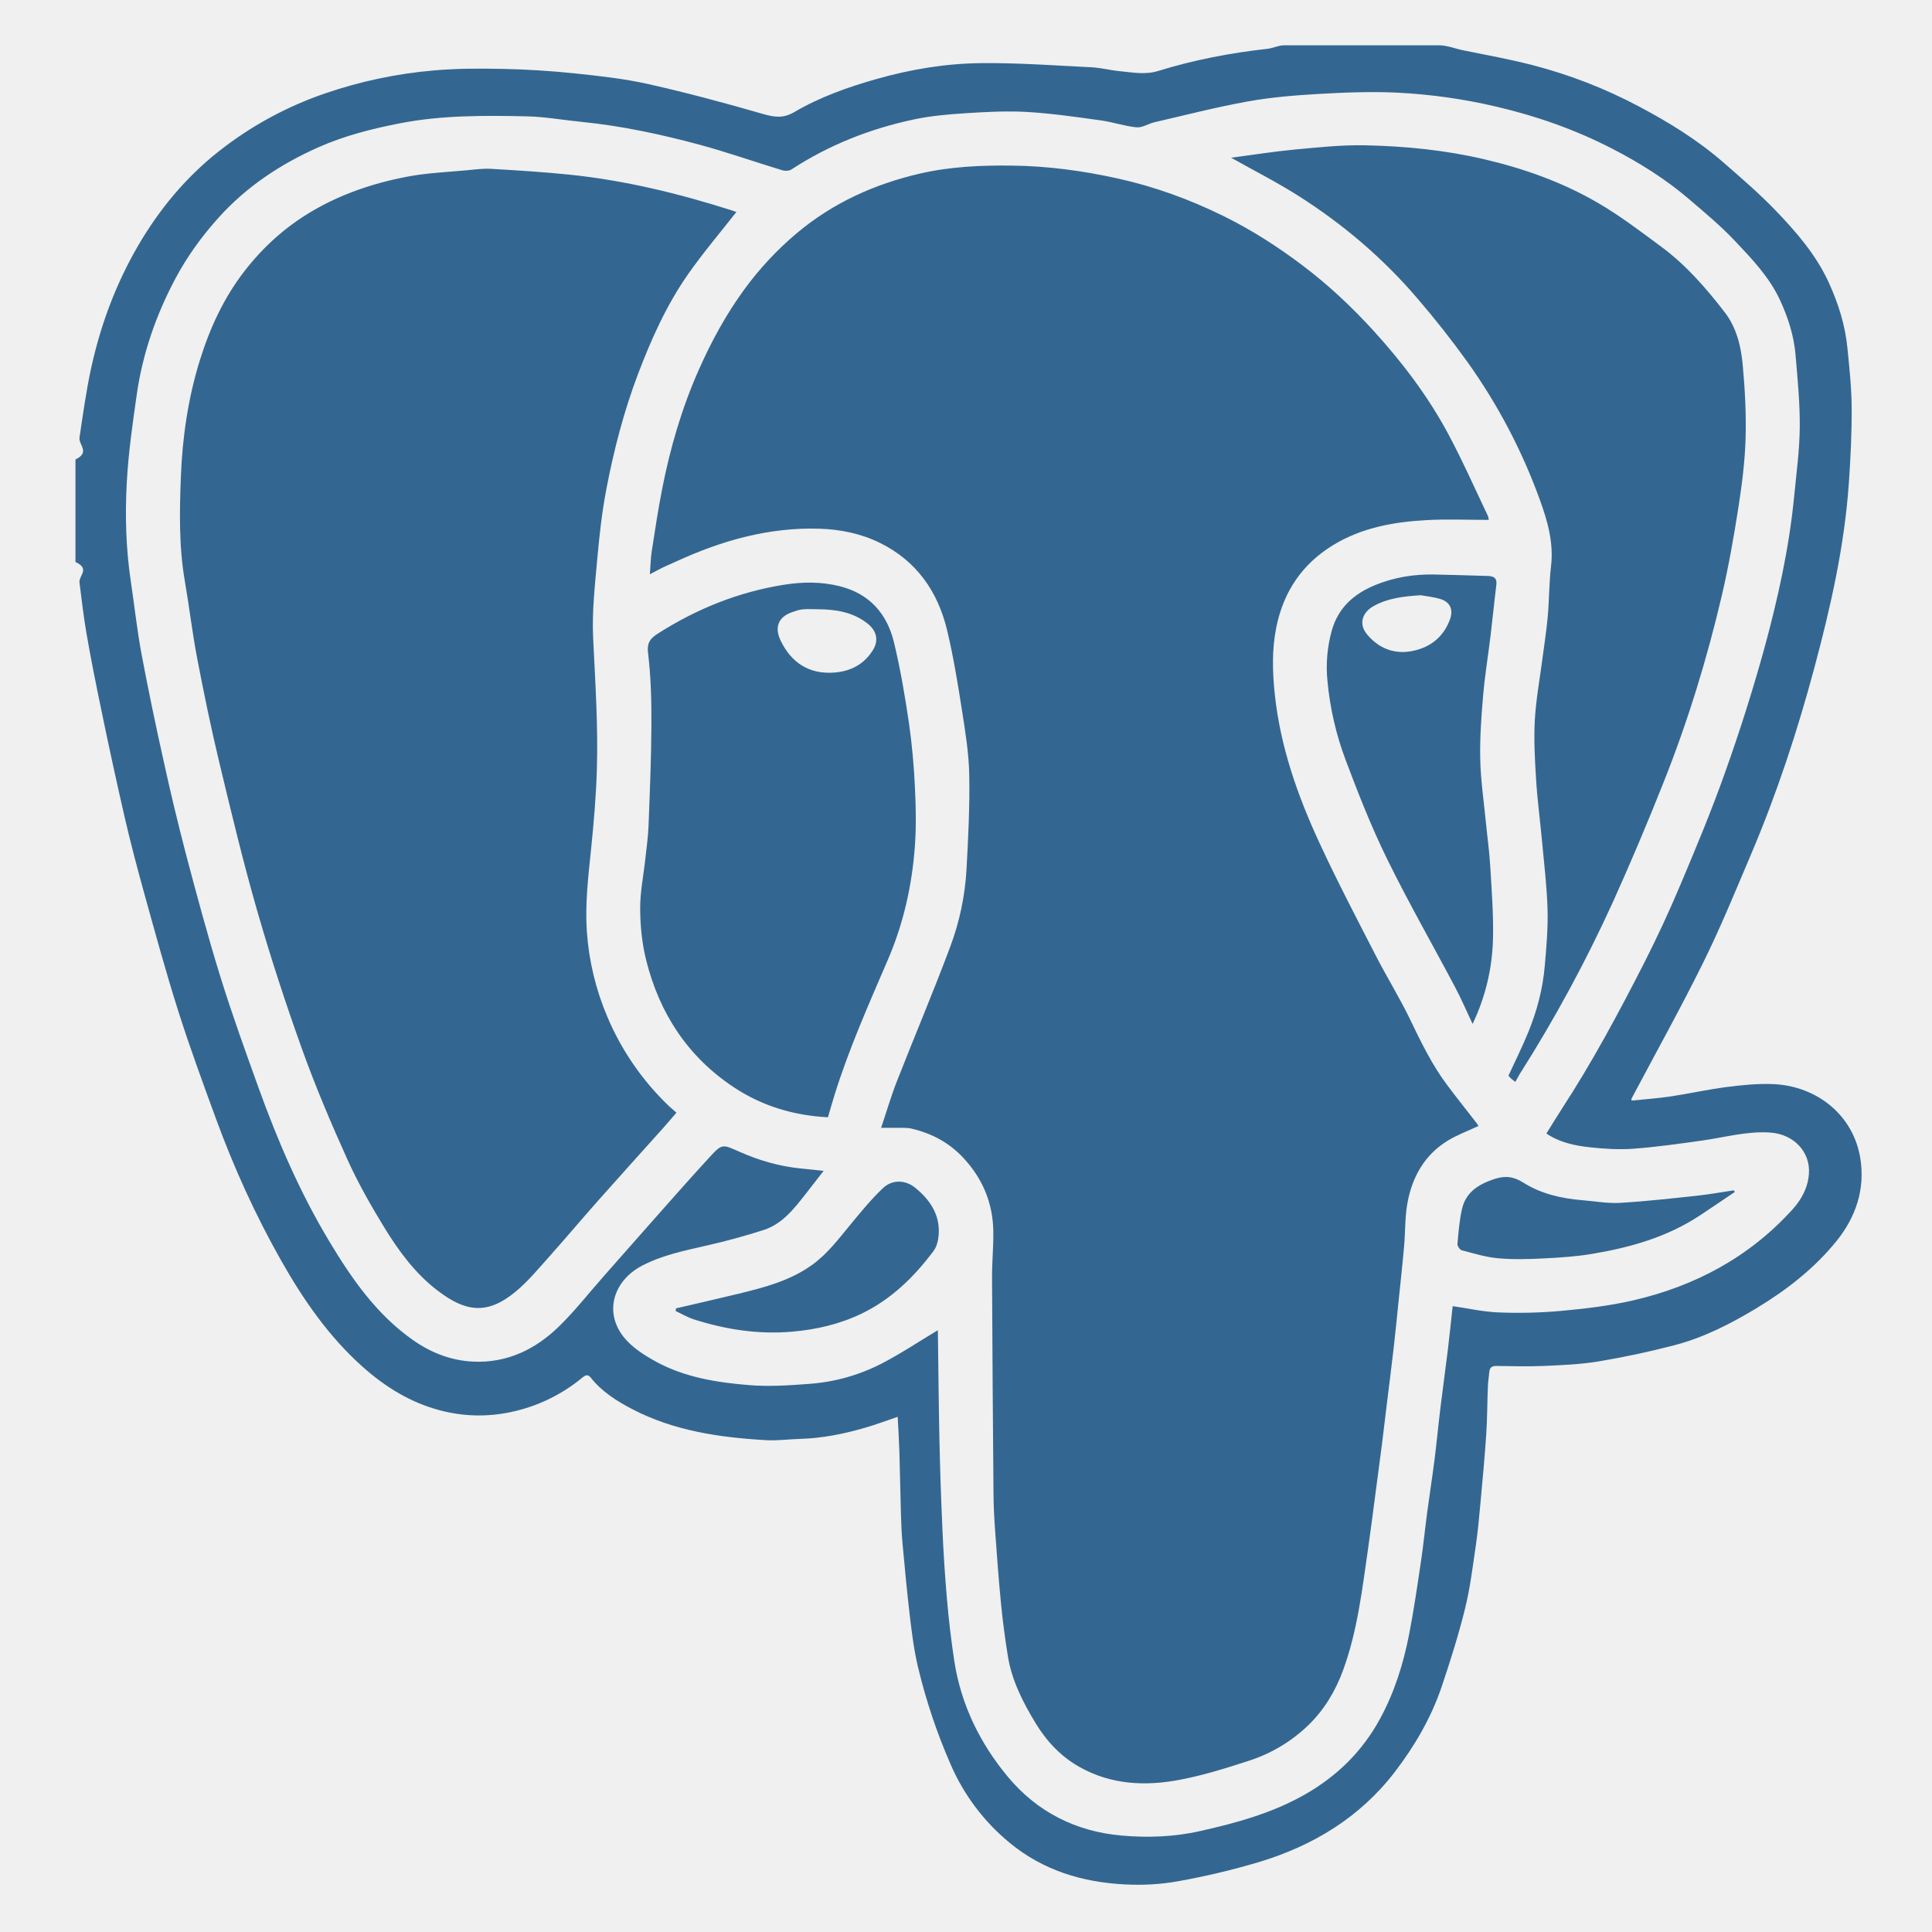
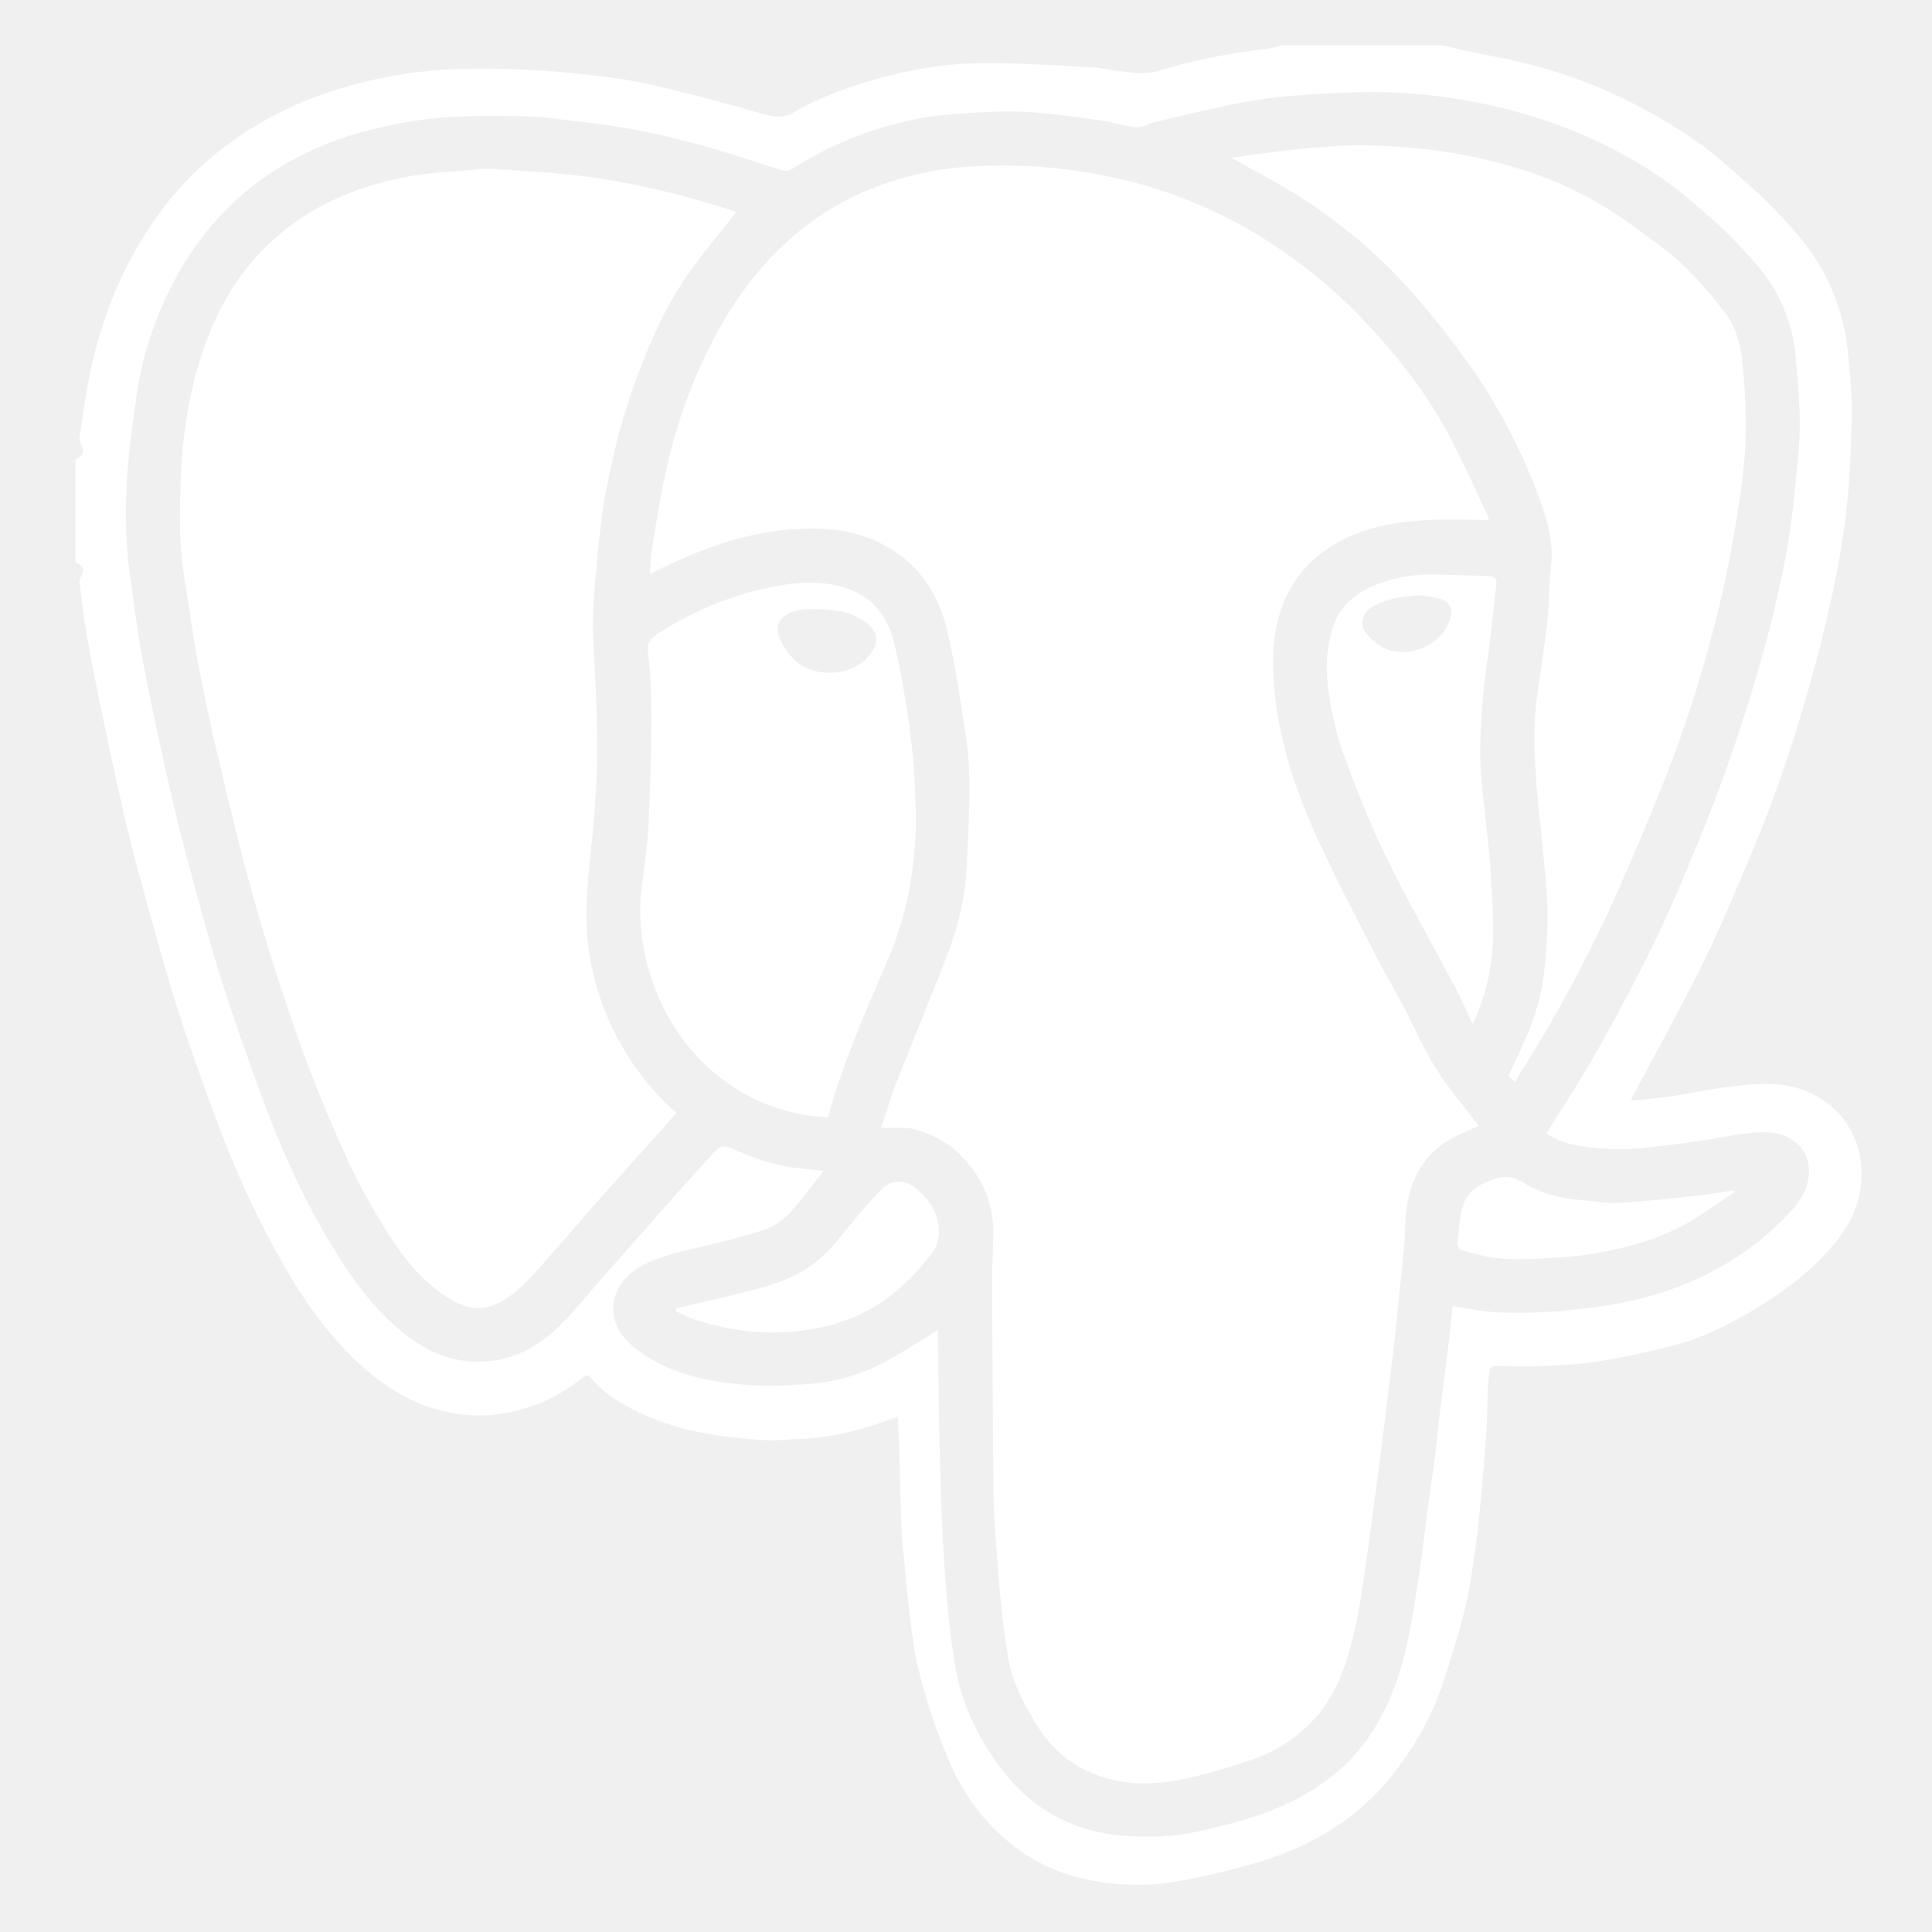
<svg xmlns="http://www.w3.org/2000/svg" viewBox="0 0 128 128">
-   <path fill-rule="evenodd" clip-rule="evenodd" fill="#336791" d="M123.258 76.784c-.45-2.918-2.901-4.829-5.752-4.958-1.032-.047-2.08.061-3.109.192-1.243.158-2.471.438-3.711.623-.857.128-1.726.187-2.582.275l-.021-.111c1.598-3.018 3.263-6.003 4.775-9.064 1.159-2.348 2.151-4.781 3.176-7.194 1.696-3.998 3.051-8.12 4.173-12.309 1.075-4.011 1.995-8.066 2.284-12.227.116-1.662.196-3.331.187-4.995-.008-1.327-.151-2.656-.284-3.979-.15-1.516-.608-2.953-1.242-4.336-.836-1.822-2.132-3.317-3.496-4.737-1.092-1.137-2.293-2.173-3.484-3.208-1.698-1.477-3.607-2.656-5.59-3.703a32.18 32.18 0 00-7.09-2.75c-1.493-.381-3.02-.664-4.532-.966-.544-.11-1.089-.337-1.633-.337H85.086c-.37 0-.737.191-1.11.233-2.452.273-4.875.735-7.228 1.464-.88.273-1.684.101-2.52.024-.641-.059-1.271-.231-1.912-.263-2.442-.122-4.887-.301-7.328-.275-2.339.024-4.654.409-6.918 1.052-1.895.538-3.749 1.195-5.447 2.191-.727.426-1.303.346-2.055.129-2.527-.729-5.072-1.414-7.639-1.989-1.6-.358-3.245-.536-4.879-.707a57.214 57.214 0 00-4.718-.294c-1.538-.033-3.087-.032-4.618.104a30.16 30.16 0 00-7.158 1.513 23.813 23.813 0 00-7.086 3.865c-2.167 1.715-3.905 3.809-5.303 6.2-1.473 2.523-2.483 5.224-3.111 8.061-.34 1.537-.555 3.117-.788 4.678-.073.486.732.972-.268 1.456v6.794c1 .452.208.903.266 1.356.139 1.089.262 2.187.446 3.268.291 1.711.636 3.417.988 5.117a324.86 324.86 0 001.546 7.111c.396 1.72.847 3.43 1.319 5.131.721 2.598 1.431 5.201 2.246 7.77.757 2.387 1.624 4.74 2.484 7.093 1.191 3.255 2.617 6.405 4.327 9.424 1.479 2.614 3.169 5.062 5.436 7.076 1.494 1.327 3.157 2.347 5.093 2.857 1.521.4 3.067.448 4.624.129a10.979 10.979 0 004.824-2.311c.163-.134.342-.236.535.01.735.931 1.719 1.552 2.748 2.089 2.777 1.448 5.803 1.882 8.877 2.059.744.043 1.496-.064 2.246-.085 1.461-.04 2.881-.325 4.278-.729.732-.212 1.447-.481 2.192-.732.039.793.089 1.557.112 2.321l.104 4.166c.019.634.044 1.27.103 1.901.151 1.627.299 3.255.493 4.877.135 1.118.275 2.245.538 3.336a38.176 38.176 0 002.158 6.428 13.81 13.81 0 003.9 5.185c2.22 1.836 4.822 2.619 7.632 2.764 1.162.061 2.357.004 3.501-.204a49.01 49.01 0 005.387-1.275c3.591-1.084 6.695-2.956 9.014-5.981 1.32-1.724 2.404-3.589 3.1-5.648.574-1.701 1.115-3.419 1.545-5.16.34-1.372.508-2.787.715-4.188.137-.927.219-1.863.305-2.797.14-1.517.283-3.033.384-4.553.07-1.058.067-2.121.109-3.181.013-.323.065-.644.095-.966.028-.298.178-.401.482-.396 1.071.016 2.144.044 3.212-.004 1.197-.054 2.405-.105 3.583-.303a56.542 56.542 0 004.99-1.067c1.943-.508 3.725-1.418 5.44-2.455 1.998-1.207 3.819-2.623 5.297-4.447 1.285-1.591 1.894-3.43 1.584-5.438zm-3.412.982c-.066.915-.485 1.699-1.093 2.369-2.869 3.163-6.468 5.082-10.585 6.027-1.564.358-3.178.544-4.779.692a32.093 32.093 0 01-4.114.097c-1.006-.038-2.004-.268-3.032-.416-.103.94-.201 1.919-.32 2.896l-.479 3.745c-.145 1.187-.258 2.378-.407 3.564-.146 1.151-.328 2.298-.481 3.449-.143 1.072-.248 2.149-.407 3.219-.245 1.64-.479 3.284-.799 4.911-.384 1.945-.973 3.829-1.934 5.583-1.172 2.141-2.834 3.772-4.949 4.98-2.18 1.246-4.563 1.894-6.979 2.436-1.71.384-3.472.447-5.204.291-3.004-.272-5.568-1.557-7.506-3.886-1.85-2.223-3.102-4.771-3.55-7.655a63.102 63.102 0 01-.491-4.136 108.067 108.067 0 01-.299-4.62 250.203 250.203 0 01-.197-5.871c-.053-2.406-.07-4.812-.104-7.218l-.006-.092c-1.224.734-2.427 1.538-3.703 2.2a12.392 12.392 0 01-4.798 1.353c-1.318.1-2.653.191-3.965.086-2.151-.173-4.3-.51-6.226-1.569-.781-.43-1.596-.953-2.134-1.64-1.29-1.646-.672-3.726 1.273-4.727 1.344-.693 2.811-.982 4.268-1.319a44.368 44.368 0 003.761-1.029c1.222-.4 1.993-1.391 2.754-2.363l1.206-1.551c-.503-.053-.977-.107-1.451-.151-1.439-.136-2.812-.532-4.125-1.114-1.124-.497-1.141-.551-1.965.343-1.376 1.494-2.714 3.023-4.062 4.542-.992 1.117-1.978 2.241-2.965 3.361-.978 1.108-1.894 2.279-2.947 3.31-1.564 1.531-3.449 2.452-5.698 2.348-1.443-.066-2.764-.572-3.952-1.399-2.452-1.708-4.104-4.097-5.608-6.606-1.927-3.215-3.406-6.64-4.672-10.159-.876-2.432-1.756-4.866-2.521-7.333-.831-2.681-1.56-5.396-2.277-8.11a157.373 157.373 0 01-1.482-6.182 216.117 216.117 0 01-1.464-7.079c-.298-1.599-.471-3.221-.712-4.831-.325-2.17-.385-4.36-.267-6.539.105-1.963.387-3.921.667-5.871.388-2.698 1.277-5.244 2.556-7.648.783-1.473 1.755-2.812 2.879-4.056 1.845-2.042 4.078-3.518 6.562-4.626 1.736-.774 3.57-1.24 5.439-1.604 2.774-.54 5.573-.519 8.373-.461 1.224.025 2.443.248 3.666.369 2.633.262 5.214.816 7.762 1.5 1.857.498 3.676 1.143 5.518 1.703.185.056.456.051.607-.048 2.496-1.629 5.224-2.704 8.125-3.319 1.101-.233 2.237-.335 3.363-.407 1.369-.087 2.749-.167 4.115-.088 1.642.094 3.276.336 4.908.56.792.108 1.565.383 2.359.458.38.036.783-.242 1.185-.335 2.049-.473 4.089-1 6.156-1.374 1.539-.278 3.111-.409 4.676-.499 1.745-.1 3.503-.173 5.247-.089a36.66 36.66 0 016.555.923c2.677.623 5.245 1.528 7.686 2.784 1.824.938 3.558 2.026 5.119 3.364 1.023.878 2.07 1.745 2.994 2.723 1.14 1.206 2.303 2.413 3.018 3.958.538 1.165.922 2.371 1.028 3.647.132 1.586.292 3.178.277 4.766-.014 1.519-.221 3.037-.368 4.552-.334 3.454-1.085 6.833-1.997 10.167a116.972 116.972 0 01-2.589 8.17c-.879 2.481-1.893 4.917-2.918 7.343a80.07 80.07 0 01-2.458 5.303c-1.677 3.286-3.421 6.538-5.438 9.633-.348.535-.678 1.083-1.018 1.629.88.594 1.877.803 2.881.911.955.104 1.929.166 2.883.095 1.527-.113 3.049-.331 4.567-.544 1.504-.21 2.978-.638 4.522-.525 1.542.112 2.645 1.284 2.54 2.729zm-22.013-3.353c-.655-.846-1.323-1.682-1.964-2.538-1.006-1.344-1.729-2.845-2.455-4.353-.688-1.429-1.532-2.782-2.257-4.195-1.265-2.465-2.553-4.922-3.718-7.435-1.465-3.157-2.62-6.426-2.984-9.923-.154-1.48-.193-2.958.106-4.424.479-2.341 1.702-4.172 3.758-5.428 1.907-1.165 4.032-1.541 6.209-1.659 1.351-.073 2.708-.013 4.11-.013l-.047-.237c-.872-1.823-1.687-3.677-2.641-5.457-1.346-2.512-3.068-4.777-4.986-6.877-1.421-1.555-2.96-2.998-4.646-4.273-1.658-1.255-3.405-2.376-5.269-3.293-2.223-1.093-4.538-1.938-6.967-2.477-2.334-.518-4.683-.835-7.077-.861-2.042-.022-4.071.07-6.06.531-3.002.695-5.748 1.931-8.137 3.933a21.143 21.143 0 00-3.517 3.77c-1.196 1.643-2.161 3.417-2.986 5.277-1.132 2.552-1.909 5.208-2.44 7.938-.266 1.361-.474 2.734-.686 4.106-.074.48-.08.971-.123 1.521.369-.192.635-.34.907-.472l.885-.397c2.993-1.369 6.094-2.25 9.427-2.149 1.416.043 2.771.323 4.03.943 2.415 1.191 3.828 3.216 4.442 5.779.424 1.769.714 3.573.996 5.372.221 1.405.447 2.825.473 4.242.037 2.071-.068 4.146-.181 6.216a17.386 17.386 0 01-1.08 5.146c-1.12 2.993-2.368 5.937-3.534 8.913-.385.983-.681 2.001-1.045 3.082.562 0 1.018-.004 1.474.002.178.003.36.008.532.049 1.34.316 2.502.923 3.455 1.954 1.271 1.372 1.938 2.973 1.972 4.826.019 1.027-.089 2.057-.084 3.084.021 4.786.057 9.572.097 14.357.007.782.046 1.565.102 2.346.117 1.635.235 3.271.395 4.902.112 1.157.268 2.312.451 3.461.259 1.628 1 3.077 1.841 4.462.724 1.191 1.665 2.203 2.905 2.901 2.107 1.186 4.376 1.285 6.663.848 1.545-.295 3.062-.769 4.562-1.258a10.128 10.128 0 003.937-2.354c1.051-1.019 1.797-2.261 2.3-3.632.976-2.659 1.28-5.459 1.684-8.237.151-1.04.282-2.083.42-3.125.157-1.186.316-2.371.468-3.556.112-.883.214-1.768.322-2.651.154-1.268.317-2.535.464-3.804.113-.981.209-1.966.309-2.949.129-1.256.268-2.512.379-3.77.086-.955.051-1.927.22-2.864.311-1.718 1.123-3.18 2.646-4.125.637-.395 1.356-.655 2.063-.989l-.12-.186zm-57.597-7.052a17.526 17.526 0 01-1.354-5.622c-.128-1.825.089-3.643.276-5.46.182-1.76.333-3.528.386-5.296.088-2.906-.108-5.808-.247-8.712-.084-1.729.117-3.479.271-5.212.139-1.561.312-3.126.607-4.664.495-2.581 1.152-5.125 2.086-7.591.887-2.338 1.906-4.615 3.345-6.665.986-1.406 2.105-2.72 3.18-4.094l-.319-.113c-3.498-1.111-7.053-1.979-10.709-2.358-1.729-.179-3.464-.284-5.198-.387-.532-.032-1.072.04-1.606.091-1.322.126-2.66.176-3.961.424-2.214.421-4.338 1.129-6.305 2.282-1.766 1.035-3.249 2.373-4.491 3.978-1.372 1.772-2.295 3.776-2.958 5.913-.783 2.521-1.156 5.115-1.257 7.733-.088 2.295-.132 4.603.264 6.889.295 1.702.492 3.422.817 5.117.443 2.311.918 4.617 1.467 6.904.785 3.274 1.569 6.553 2.499 9.787.89 3.099 1.894 6.17 2.982 9.204.89 2.476 1.919 4.906 3.003 7.304.706 1.562 1.561 3.065 2.457 4.528.953 1.553 2.037 3.027 3.508 4.154 1.856 1.423 3.293 1.644 5.179.083.808-.669 1.491-1.495 2.194-2.282 1.117-1.25 2.195-2.534 3.307-3.788 1.416-1.598 2.85-3.179 4.273-4.769.301-.336.59-.682.883-1.022l-.484-.425a17.695 17.695 0 01-4.095-5.931zm53.688-47.569a61.488 61.488 0 013.309 4.204c2 2.809 3.598 5.842 4.775 9.087.521 1.43.937 2.874.751 4.439-.129 1.096-.118 2.208-.215 3.31-.081.917-.226 1.829-.345 2.743-.178 1.378-.436 2.752-.513 4.136-.073 1.317.003 2.648.086 3.968.084 1.341.265 2.676.388 4.015.139 1.518.326 3.036.369 4.557.035 1.249-.076 2.506-.185 3.753-.13 1.502-.511 2.956-1.079 4.351-.399.982-.876 1.934-1.327 2.917l.181.192.275.213.277-.496a93.621 93.621 0 006.222-11.493 186.333 186.333 0 003.287-7.766c1.624-4.064 2.909-8.242 3.903-12.503.446-1.913.787-3.855 1.09-5.797.236-1.518.433-3.054.477-4.586.047-1.625-.043-3.263-.193-4.884-.112-1.224-.414-2.456-1.181-3.451-1.233-1.602-2.564-3.134-4.201-4.346-1.378-1.021-2.751-2.068-4.23-2.927-2.345-1.36-4.883-2.266-7.535-2.883-2.588-.603-5.21-.863-7.849-.918-1.556-.033-3.119.134-4.672.28-1.407.132-2.805.357-4.222.543 1.52.855 3.019 1.615 4.433 2.511 2.973 1.883 5.637 4.149 7.924 6.831zM55.299 72.514c.961-3.073 2.27-6.007 3.538-8.959 1.028-2.394 1.59-4.916 1.777-7.506.093-1.277.067-2.57.004-3.851a44.628 44.628 0 00-.392-4.259c-.266-1.801-.569-3.603-.995-5.371-.462-1.913-1.627-3.245-3.623-3.736-1.216-.299-2.424-.287-3.653-.093-3.002.473-5.75 1.579-8.31 3.199-.515.326-.798.589-.709 1.328.188 1.565.229 3.155.222 4.735-.01 2.236-.105 4.472-.19 6.707-.028.728-.133 1.452-.211 2.177-.12 1.11-.351 2.219-.344 3.327.007 1.142.124 2.311.401 3.417.88 3.507 2.744 6.377 5.799 8.402 1.879 1.245 3.958 1.873 6.24 1.992.155-.524.293-1.019.446-1.509zm-3.586-30.087c-.402-.844-.172-1.543.76-1.867.227-.08.461-.165.697-.188.324-.032.654-.008.982-.008 1.182.006 2.319.171 3.295.923.626.482.794 1.122.389 1.779-.575.932-1.452 1.4-2.529 1.49-1.697.141-2.888-.65-3.594-2.129zm47.04-.308c.136-1.124.245-2.251.384-3.375.056-.452-.182-.574-.561-.585-1.192-.033-2.384-.075-3.576-.097-1.344-.024-2.652.192-3.896.703-1.38.568-2.431 1.478-2.86 2.98a9.042 9.042 0 00-.293 3.41 20.11 20.11 0 001.193 5.176c.834 2.221 1.707 4.441 2.75 6.569 1.413 2.881 3.012 5.67 4.513 8.507.401.757.738 1.547 1.156 2.431a13.783 13.783 0 001.351-5.622c.041-1.61-.088-3.227-.182-4.838-.059-.986-.198-1.966-.294-2.95-.134-1.371-.337-2.741-.368-4.115-.031-1.397.068-2.802.188-4.197.113-1.338.334-2.665.495-3.997zm-2.689-1.082c-.443 1.223-1.39 1.913-2.618 2.116-1.145.188-2.148-.235-2.894-1.148-.531-.65-.328-1.42.468-1.859.914-.506 1.919-.634 3.104-.711.322.059.807.108 1.268.24.669.189.916.692.672 1.362zm-35.422 37.66c-.655-.535-1.521-.566-2.144.021-.773.73-1.453 1.565-2.133 2.388-.785.951-1.521 1.94-2.534 2.677-1.474 1.071-3.192 1.515-4.919 1.935-1.373.334-2.752.644-4.129.965l-.017.178c.409.189.805.425 1.231.56 2.1.665 4.236.996 6.455.808 1.602-.136 3.128-.485 4.574-1.171 1.99-.943 3.521-2.437 4.823-4.175.218-.29.317-.719.343-1.093.089-1.321-.582-2.303-1.55-3.093zm51.751.526c-1.69.181-3.382.373-5.077.47-.818.047-1.648-.109-2.474-.176-1.385-.112-2.737-.42-3.908-1.16-.678-.427-1.241-.475-1.961-.233-1.028.346-1.867.872-2.115 1.986-.169.753-.23 1.533-.298 2.304-.013.136.157.386.287.42.793.209 1.59.456 2.401.529.996.09 2.01.061 3.013.011 1.083-.054 2.173-.124 3.24-.304 2.515-.422 4.948-1.11 7.109-2.536.779-.515 1.551-1.041 2.325-1.562l-.064-.11c-.826.123-1.648.273-2.478.361z" />
+   <path fill-rule="evenodd" clip-rule="evenodd" fill="#ffffff" d="M123.258 76.784c-.45-2.918-2.901-4.829-5.752-4.958-1.032-.047-2.08.061-3.109.192-1.243.158-2.471.438-3.711.623-.857.128-1.726.187-2.582.275l-.021-.111c1.598-3.018 3.263-6.003 4.775-9.064 1.159-2.348 2.151-4.781 3.176-7.194 1.696-3.998 3.051-8.12 4.173-12.309 1.075-4.011 1.995-8.066 2.284-12.227.116-1.662.196-3.331.187-4.995-.008-1.327-.151-2.656-.284-3.979-.15-1.516-.608-2.953-1.242-4.336-.836-1.822-2.132-3.317-3.496-4.737-1.092-1.137-2.293-2.173-3.484-3.208-1.698-1.477-3.607-2.656-5.59-3.703a32.18 32.18 0 00-7.09-2.75c-1.493-.381-3.02-.664-4.532-.966-.544-.11-1.089-.337-1.633-.337H85.086c-.37 0-.737.191-1.11.233-2.452.273-4.875.735-7.228 1.464-.88.273-1.684.101-2.52.024-.641-.059-1.271-.231-1.912-.263-2.442-.122-4.887-.301-7.328-.275-2.339.024-4.654.409-6.918 1.052-1.895.538-3.749 1.195-5.447 2.191-.727.426-1.303.346-2.055.129-2.527-.729-5.072-1.414-7.639-1.989-1.6-.358-3.245-.536-4.879-.707a57.214 57.214 0 00-4.718-.294c-1.538-.033-3.087-.032-4.618.104a30.16 30.16 0 00-7.158 1.513 23.813 23.813 0 00-7.086 3.865c-2.167 1.715-3.905 3.809-5.303 6.2-1.473 2.523-2.483 5.224-3.111 8.061-.34 1.537-.555 3.117-.788 4.678-.073.486.732.972-.268 1.456v6.794c1 .452.208.903.266 1.356.139 1.089.262 2.187.446 3.268.291 1.711.636 3.417.988 5.117a324.86 324.86 0 001.546 7.111c.396 1.72.847 3.43 1.319 5.131.721 2.598 1.431 5.201 2.246 7.77.757 2.387 1.624 4.74 2.484 7.093 1.191 3.255 2.617 6.405 4.327 9.424 1.479 2.614 3.169 5.062 5.436 7.076 1.494 1.327 3.157 2.347 5.093 2.857 1.521.4 3.067.448 4.624.129a10.979 10.979 0 004.824-2.311c.163-.134.342-.236.535.01.735.931 1.719 1.552 2.748 2.089 2.777 1.448 5.803 1.882 8.877 2.059.744.043 1.496-.064 2.246-.085 1.461-.04 2.881-.325 4.278-.729.732-.212 1.447-.481 2.192-.732.039.793.089 1.557.112 2.321l.104 4.166c.019.634.044 1.27.103 1.901.151 1.627.299 3.255.493 4.877.135 1.118.275 2.245.538 3.336a38.176 38.176 0 002.158 6.428 13.81 13.81 0 003.9 5.185c2.22 1.836 4.822 2.619 7.632 2.764 1.162.061 2.357.004 3.501-.204a49.01 49.01 0 005.387-1.275c3.591-1.084 6.695-2.956 9.014-5.981 1.32-1.724 2.404-3.589 3.1-5.648.574-1.701 1.115-3.419 1.545-5.16.34-1.372.508-2.787.715-4.188.137-.927.219-1.863.305-2.797.14-1.517.283-3.033.384-4.553.07-1.058.067-2.121.109-3.181.013-.323.065-.644.095-.966.028-.298.178-.401.482-.396 1.071.016 2.144.044 3.212-.004 1.197-.054 2.405-.105 3.583-.303a56.542 56.542 0 004.99-1.067c1.943-.508 3.725-1.418 5.44-2.455 1.998-1.207 3.819-2.623 5.297-4.447 1.285-1.591 1.894-3.43 1.584-5.438zm-3.412.982c-.066.915-.485 1.699-1.093 2.369-2.869 3.163-6.468 5.082-10.585 6.027-1.564.358-3.178.544-4.779.692a32.093 32.093 0 01-4.114.097c-1.006-.038-2.004-.268-3.032-.416-.103.94-.201 1.919-.32 2.896l-.479 3.745c-.145 1.187-.258 2.378-.407 3.564-.146 1.151-.328 2.298-.481 3.449-.143 1.072-.248 2.149-.407 3.219-.245 1.64-.479 3.284-.799 4.911-.384 1.945-.973 3.829-1.934 5.583-1.172 2.141-2.834 3.772-4.949 4.98-2.18 1.246-4.563 1.894-6.979 2.436-1.71.384-3.472.447-5.204.291-3.004-.272-5.568-1.557-7.506-3.886-1.85-2.223-3.102-4.771-3.55-7.655a63.102 63.102 0 01-.491-4.136 108.067 108.067 0 01-.299-4.62 250.203 250.203 0 01-.197-5.871c-.053-2.406-.07-4.812-.104-7.218l-.006-.092c-1.224.734-2.427 1.538-3.703 2.2a12.392 12.392 0 01-4.798 1.353c-1.318.1-2.653.191-3.965.086-2.151-.173-4.3-.51-6.226-1.569-.781-.43-1.596-.953-2.134-1.64-1.29-1.646-.672-3.726 1.273-4.727 1.344-.693 2.811-.982 4.268-1.319a44.368 44.368 0 003.761-1.029c1.222-.4 1.993-1.391 2.754-2.363l1.206-1.551c-.503-.053-.977-.107-1.451-.151-1.439-.136-2.812-.532-4.125-1.114-1.124-.497-1.141-.551-1.965.343-1.376 1.494-2.714 3.023-4.062 4.542-.992 1.117-1.978 2.241-2.965 3.361-.978 1.108-1.894 2.279-2.947 3.31-1.564 1.531-3.449 2.452-5.698 2.348-1.443-.066-2.764-.572-3.952-1.399-2.452-1.708-4.104-4.097-5.608-6.606-1.927-3.215-3.406-6.64-4.672-10.159-.876-2.432-1.756-4.866-2.521-7.333-.831-2.681-1.56-5.396-2.277-8.11a157.373 157.373 0 01-1.482-6.182 216.117 216.117 0 01-1.464-7.079c-.298-1.599-.471-3.221-.712-4.831-.325-2.17-.385-4.36-.267-6.539.105-1.963.387-3.921.667-5.871.388-2.698 1.277-5.244 2.556-7.648.783-1.473 1.755-2.812 2.879-4.056 1.845-2.042 4.078-3.518 6.562-4.626 1.736-.774 3.57-1.24 5.439-1.604 2.774-.54 5.573-.519 8.373-.461 1.224.025 2.443.248 3.666.369 2.633.262 5.214.816 7.762 1.5 1.857.498 3.676 1.143 5.518 1.703.185.056.456.051.607-.048 2.496-1.629 5.224-2.704 8.125-3.319 1.101-.233 2.237-.335 3.363-.407 1.369-.087 2.749-.167 4.115-.088 1.642.094 3.276.336 4.908.56.792.108 1.565.383 2.359.458.38.036.783-.242 1.185-.335 2.049-.473 4.089-1 6.156-1.374 1.539-.278 3.111-.409 4.676-.499 1.745-.1 3.503-.173 5.247-.089a36.66 36.66 0 016.555.923c2.677.623 5.245 1.528 7.686 2.784 1.824.938 3.558 2.026 5.119 3.364 1.023.878 2.07 1.745 2.994 2.723 1.14 1.206 2.303 2.413 3.018 3.958.538 1.165.922 2.371 1.028 3.647.132 1.586.292 3.178.277 4.766-.014 1.519-.221 3.037-.368 4.552-.334 3.454-1.085 6.833-1.997 10.167a116.972 116.972 0 01-2.589 8.17c-.879 2.481-1.893 4.917-2.918 7.343a80.07 80.07 0 01-2.458 5.303c-1.677 3.286-3.421 6.538-5.438 9.633-.348.535-.678 1.083-1.018 1.629.88.594 1.877.803 2.881.911.955.104 1.929.166 2.883.095 1.527-.113 3.049-.331 4.567-.544 1.504-.21 2.978-.638 4.522-.525 1.542.112 2.645 1.284 2.54 2.729zm-22.013-3.353c-.655-.846-1.323-1.682-1.964-2.538-1.006-1.344-1.729-2.845-2.455-4.353-.688-1.429-1.532-2.782-2.257-4.195-1.265-2.465-2.553-4.922-3.718-7.435-1.465-3.157-2.62-6.426-2.984-9.923-.154-1.48-.193-2.958.106-4.424.479-2.341 1.702-4.172 3.758-5.428 1.907-1.165 4.032-1.541 6.209-1.659 1.351-.073 2.708-.013 4.11-.013l-.047-.237c-.872-1.823-1.687-3.677-2.641-5.457-1.346-2.512-3.068-4.777-4.986-6.877-1.421-1.555-2.96-2.998-4.646-4.273-1.658-1.255-3.405-2.376-5.269-3.293-2.223-1.093-4.538-1.938-6.967-2.477-2.334-.518-4.683-.835-7.077-.861-2.042-.022-4.071.07-6.06.531-3.002.695-5.748 1.931-8.137 3.933a21.143 21.143 0 00-3.517 3.77c-1.196 1.643-2.161 3.417-2.986 5.277-1.132 2.552-1.909 5.208-2.44 7.938-.266 1.361-.474 2.734-.686 4.106-.074.48-.08.971-.123 1.521.369-.192.635-.34.907-.472l.885-.397c2.993-1.369 6.094-2.25 9.427-2.149 1.416.043 2.771.323 4.03.943 2.415 1.191 3.828 3.216 4.442 5.779.424 1.769.714 3.573.996 5.372.221 1.405.447 2.825.473 4.242.037 2.071-.068 4.146-.181 6.216a17.386 17.386 0 01-1.08 5.146c-1.12 2.993-2.368 5.937-3.534 8.913-.385.983-.681 2.001-1.045 3.082.562 0 1.018-.004 1.474.002.178.003.36.008.532.049 1.34.316 2.502.923 3.455 1.954 1.271 1.372 1.938 2.973 1.972 4.826.019 1.027-.089 2.057-.084 3.084.021 4.786.057 9.572.097 14.357.007.782.046 1.565.102 2.346.117 1.635.235 3.271.395 4.902.112 1.157.268 2.312.451 3.461.259 1.628 1 3.077 1.841 4.462.724 1.191 1.665 2.203 2.905 2.901 2.107 1.186 4.376 1.285 6.663.848 1.545-.295 3.062-.769 4.562-1.258a10.128 10.128 0 003.937-2.354c1.051-1.019 1.797-2.261 2.3-3.632.976-2.659 1.28-5.459 1.684-8.237.151-1.04.282-2.083.42-3.125.157-1.186.316-2.371.468-3.556.112-.883.214-1.768.322-2.651.154-1.268.317-2.535.464-3.804.113-.981.209-1.966.309-2.949.129-1.256.268-2.512.379-3.77.086-.955.051-1.927.22-2.864.311-1.718 1.123-3.18 2.646-4.125.637-.395 1.356-.655 2.063-.989l-.12-.186zm-57.597-7.052a17.526 17.526 0 01-1.354-5.622c-.128-1.825.089-3.643.276-5.46.182-1.76.333-3.528.386-5.296.088-2.906-.108-5.808-.247-8.712-.084-1.729.117-3.479.271-5.212.139-1.561.312-3.126.607-4.664.495-2.581 1.152-5.125 2.086-7.591.887-2.338 1.906-4.615 3.345-6.665.986-1.406 2.105-2.72 3.18-4.094l-.319-.113c-3.498-1.111-7.053-1.979-10.709-2.358-1.729-.179-3.464-.284-5.198-.387-.532-.032-1.072.04-1.606.091-1.322.126-2.66.176-3.961.424-2.214.421-4.338 1.129-6.305 2.282-1.766 1.035-3.249 2.373-4.491 3.978-1.372 1.772-2.295 3.776-2.958 5.913-.783 2.521-1.156 5.115-1.257 7.733-.088 2.295-.132 4.603.264 6.889.295 1.702.492 3.422.817 5.117.443 2.311.918 4.617 1.467 6.904.785 3.274 1.569 6.553 2.499 9.787.89 3.099 1.894 6.17 2.982 9.204.89 2.476 1.919 4.906 3.003 7.304.706 1.562 1.561 3.065 2.457 4.528.953 1.553 2.037 3.027 3.508 4.154 1.856 1.423 3.293 1.644 5.179.083.808-.669 1.491-1.495 2.194-2.282 1.117-1.25 2.195-2.534 3.307-3.788 1.416-1.598 2.85-3.179 4.273-4.769.301-.336.59-.682.883-1.022l-.484-.425a17.695 17.695 0 01-4.095-5.931zm53.688-47.569a61.488 61.488 0 013.309 4.204c2 2.809 3.598 5.842 4.775 9.087.521 1.43.937 2.874.751 4.439-.129 1.096-.118 2.208-.215 3.31-.081.917-.226 1.829-.345 2.743-.178 1.378-.436 2.752-.513 4.136-.073 1.317.003 2.648.086 3.968.084 1.341.265 2.676.388 4.015.139 1.518.326 3.036.369 4.557.035 1.249-.076 2.506-.185 3.753-.13 1.502-.511 2.956-1.079 4.351-.399.982-.876 1.934-1.327 2.917l.181.192.275.213.277-.496a93.621 93.621 0 006.222-11.493 186.333 186.333 0 003.287-7.766c1.624-4.064 2.909-8.242 3.903-12.503.446-1.913.787-3.855 1.09-5.797.236-1.518.433-3.054.477-4.586.047-1.625-.043-3.263-.193-4.884-.112-1.224-.414-2.456-1.181-3.451-1.233-1.602-2.564-3.134-4.201-4.346-1.378-1.021-2.751-2.068-4.23-2.927-2.345-1.36-4.883-2.266-7.535-2.883-2.588-.603-5.21-.863-7.849-.918-1.556-.033-3.119.134-4.672.28-1.407.132-2.805.357-4.222.543 1.52.855 3.019 1.615 4.433 2.511 2.973 1.883 5.637 4.149 7.924 6.831zM55.299 72.514c.961-3.073 2.27-6.007 3.538-8.959 1.028-2.394 1.59-4.916 1.777-7.506.093-1.277.067-2.57.004-3.851a44.628 44.628 0 00-.392-4.259c-.266-1.801-.569-3.603-.995-5.371-.462-1.913-1.627-3.245-3.623-3.736-1.216-.299-2.424-.287-3.653-.093-3.002.473-5.75 1.579-8.31 3.199-.515.326-.798.589-.709 1.328.188 1.565.229 3.155.222 4.735-.01 2.236-.105 4.472-.19 6.707-.028.728-.133 1.452-.211 2.177-.12 1.11-.351 2.219-.344 3.327.007 1.142.124 2.311.401 3.417.88 3.507 2.744 6.377 5.799 8.402 1.879 1.245 3.958 1.873 6.24 1.992.155-.524.293-1.019.446-1.509zm-3.586-30.087c-.402-.844-.172-1.543.76-1.867.227-.08.461-.165.697-.188.324-.032.654-.008.982-.008 1.182.006 2.319.171 3.295.923.626.482.794 1.122.389 1.779-.575.932-1.452 1.4-2.529 1.49-1.697.141-2.888-.65-3.594-2.129zm47.04-.308c.136-1.124.245-2.251.384-3.375.056-.452-.182-.574-.561-.585-1.192-.033-2.384-.075-3.576-.097-1.344-.024-2.652.192-3.896.703-1.38.568-2.431 1.478-2.86 2.98a9.042 9.042 0 00-.293 3.41 20.11 20.11 0 001.193 5.176c.834 2.221 1.707 4.441 2.75 6.569 1.413 2.881 3.012 5.67 4.513 8.507.401.757.738 1.547 1.156 2.431a13.783 13.783 0 001.351-5.622c.041-1.61-.088-3.227-.182-4.838-.059-.986-.198-1.966-.294-2.95-.134-1.371-.337-2.741-.368-4.115-.031-1.397.068-2.802.188-4.197.113-1.338.334-2.665.495-3.997zm-2.689-1.082c-.443 1.223-1.39 1.913-2.618 2.116-1.145.188-2.148-.235-2.894-1.148-.531-.65-.328-1.42.468-1.859.914-.506 1.919-.634 3.104-.711.322.059.807.108 1.268.24.669.189.916.692.672 1.362zm-35.422 37.66c-.655-.535-1.521-.566-2.144.021-.773.73-1.453 1.565-2.133 2.388-.785.951-1.521 1.94-2.534 2.677-1.474 1.071-3.192 1.515-4.919 1.935-1.373.334-2.752.644-4.129.965l-.017.178c.409.189.805.425 1.231.56 2.1.665 4.236.996 6.455.808 1.602-.136 3.128-.485 4.574-1.171 1.99-.943 3.521-2.437 4.823-4.175.218-.29.317-.719.343-1.093.089-1.321-.582-2.303-1.55-3.093zm51.751.526c-1.69.181-3.382.373-5.077.47-.818.047-1.648-.109-2.474-.176-1.385-.112-2.737-.42-3.908-1.16-.678-.427-1.241-.475-1.961-.233-1.028.346-1.867.872-2.115 1.986-.169.753-.23 1.533-.298 2.304-.013.136.157.386.287.42.793.209 1.59.456 2.401.529.996.09 2.01.061 3.013.011 1.083-.054 2.173-.124 3.24-.304 2.515-.422 4.948-1.11 7.109-2.536.779-.515 1.551-1.041 2.325-1.562l-.064-.11c-.826.123-1.648.273-2.478.361z" />
</svg>
